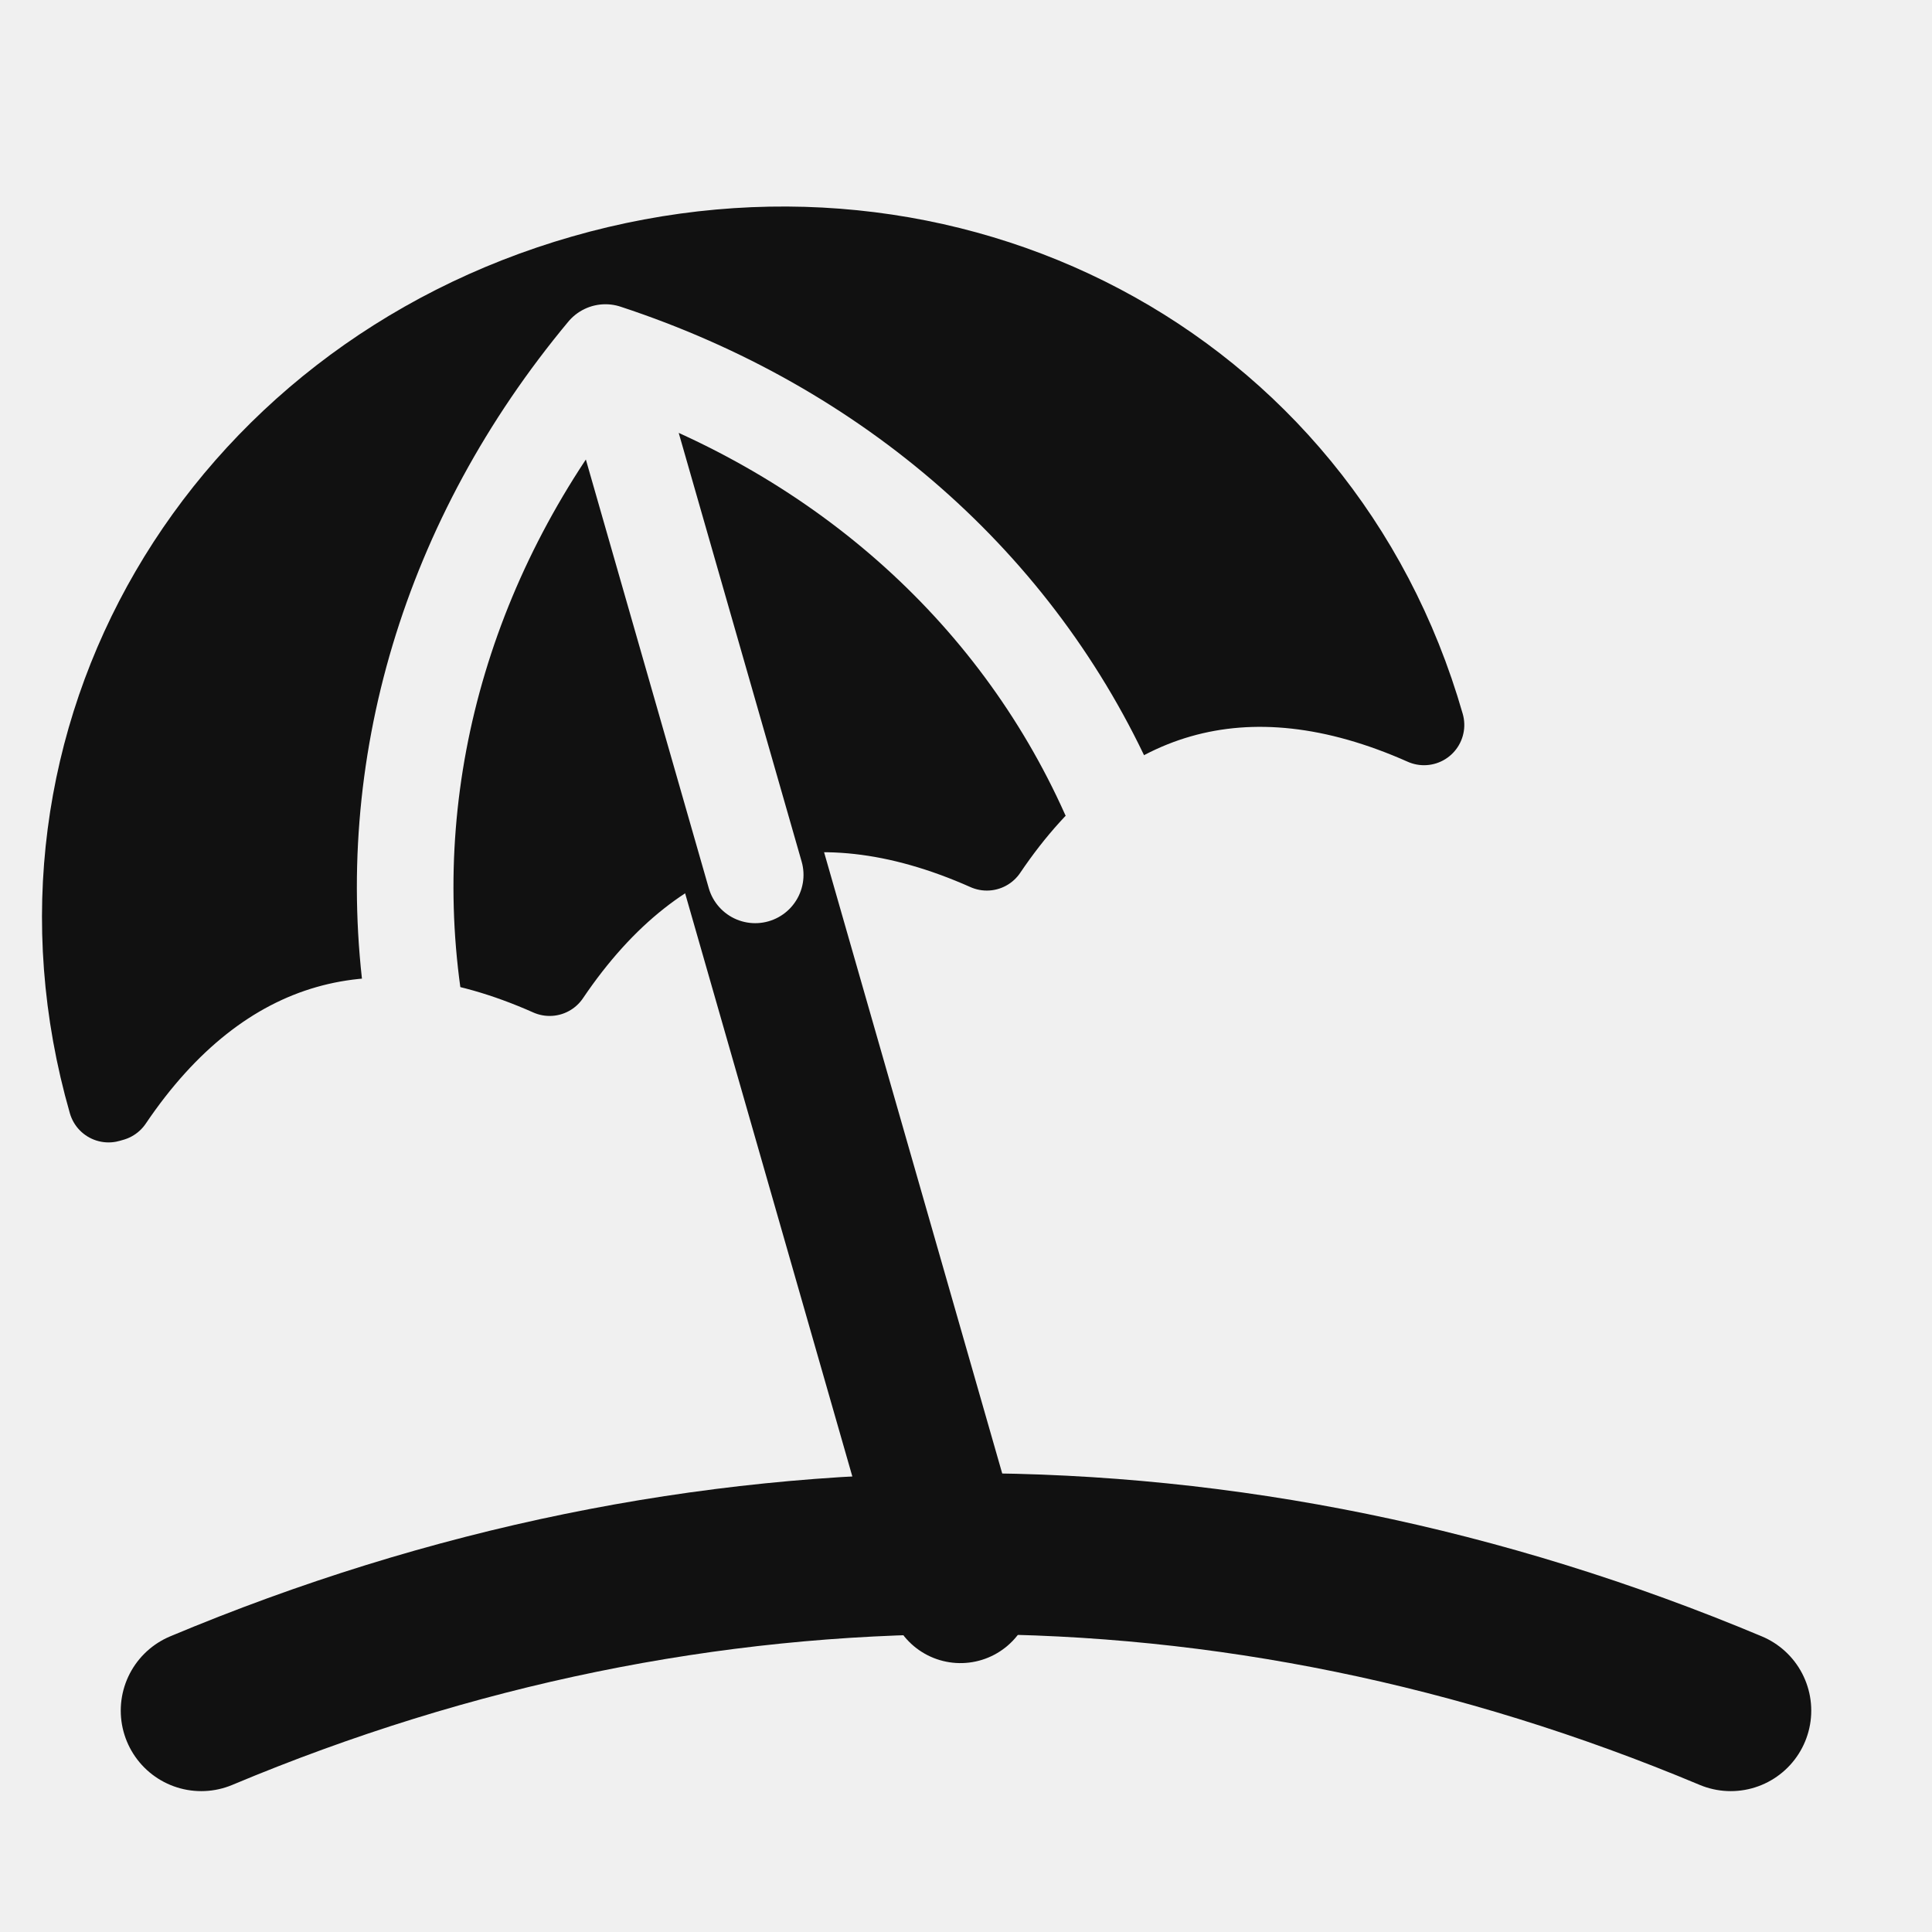
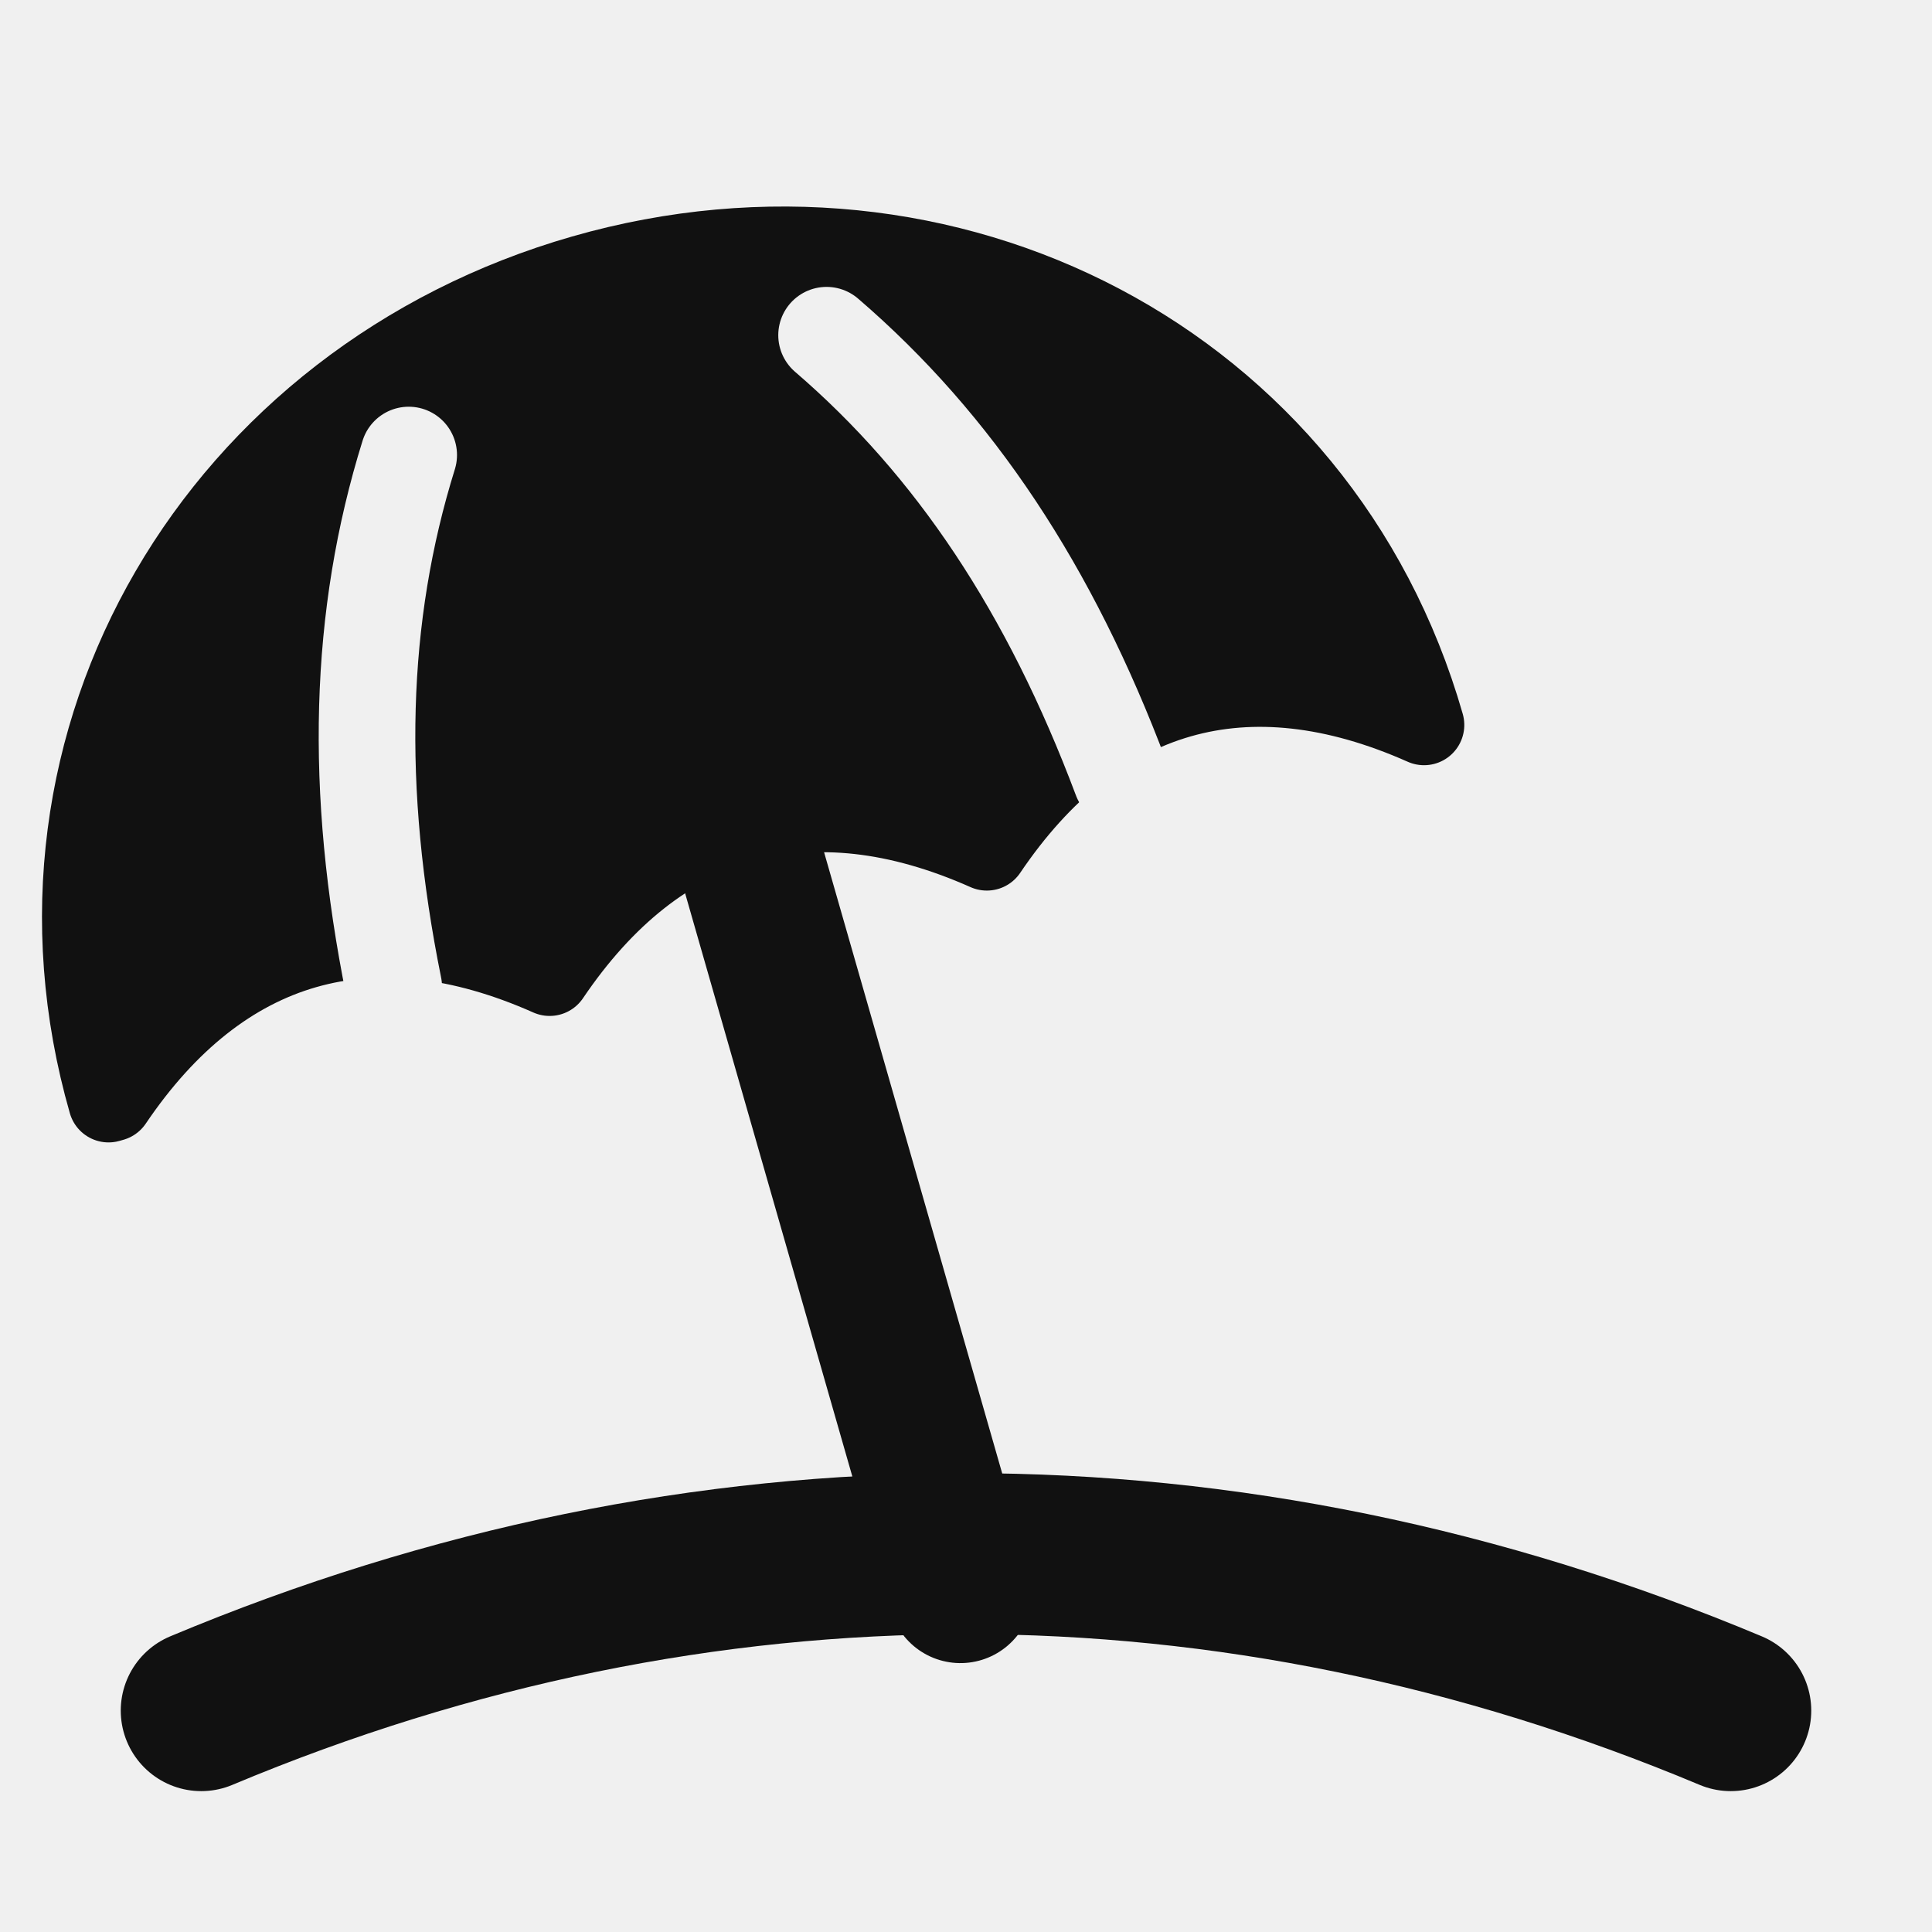
<svg xmlns="http://www.w3.org/2000/svg" viewBox="0 0 48 48" width="48" height="48">
  <defs>
    <mask id="mplage-6">
      <rect width="48" height="48" fill="#fff" />
      <g fill="#000">
        <g transform="rotate(-16 24 40)">
-           <path d="M24 7.5V21M24 7.5c-5 3.4-8.2 8.4-9 14M24 7.5c5 3.4 8.2 8.4 9 14" fill="none" stroke="#000" stroke-width="2.4" stroke-linecap="round" />
+           <path d="M18.6 8.6c-2.3 3.5-3.6 7.6-4 12.6M29.4 8.6c2.3 3.5 3.6 7.6 4 12.6" fill="none" stroke="#000" stroke-width="2.4" stroke-linecap="round" />
        </g>
      </g>
    </mask>
  </defs>
  <g mask="url(#mplage-6)" fill="#111111">
    <g transform="rotate(-16 24 40)">
      <path d="M7 22C7 12.6 14.6 5.5 24 5.5S41 12.6 41 22c-3.7-3.1-7.6-3.1-11.3 0c-3.7-3.1-7.6-3.1-11.3 0c-3.7-3.1-7.6-3.1-11.3 0z" stroke="#111111" stroke-width="2" stroke-linecap="round" stroke-linejoin="round" />
      <path d="M24 20.5v19" fill="none" stroke="#111111" stroke-width="3.6" stroke-linecap="round" stroke-linejoin="round" />
    </g>
    <path d="M5 42.5c6.2-2.6 12.6-3.9 19-3.9s12.8 1.3 19 3.9" fill="none" stroke="#111111" stroke-width="4" stroke-linecap="round" stroke-linejoin="round" />
  </g>
</svg>
